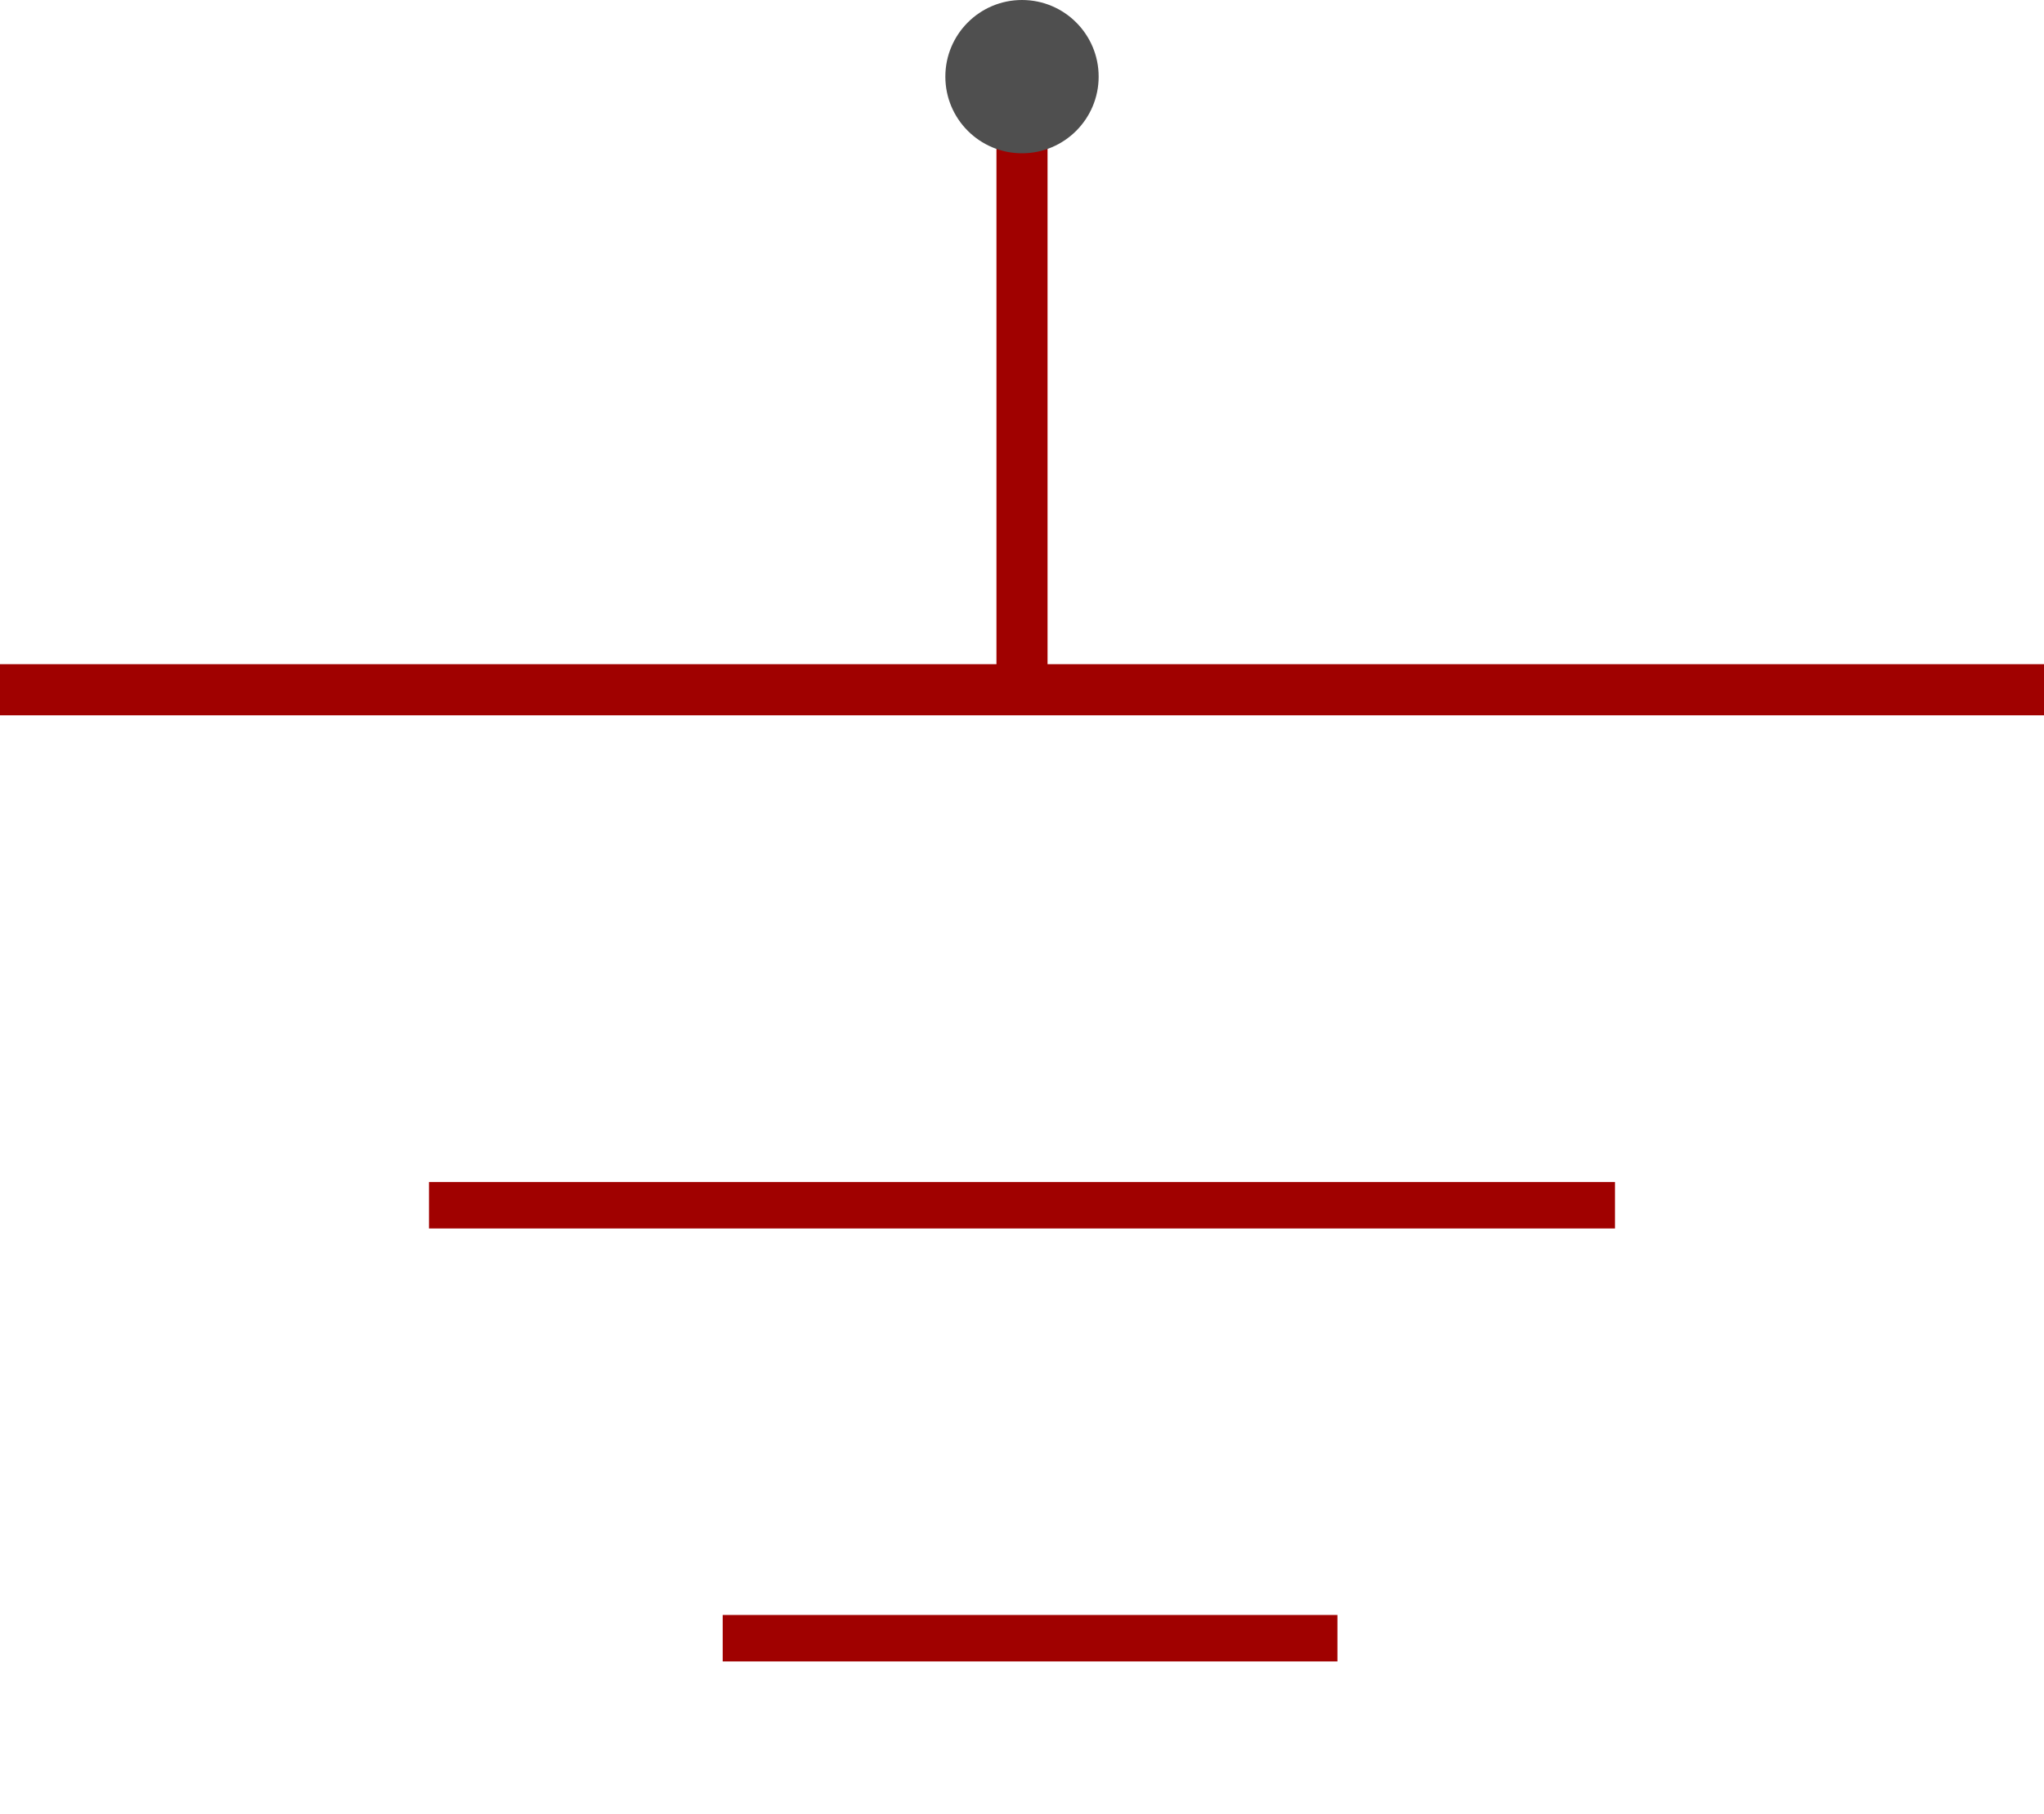
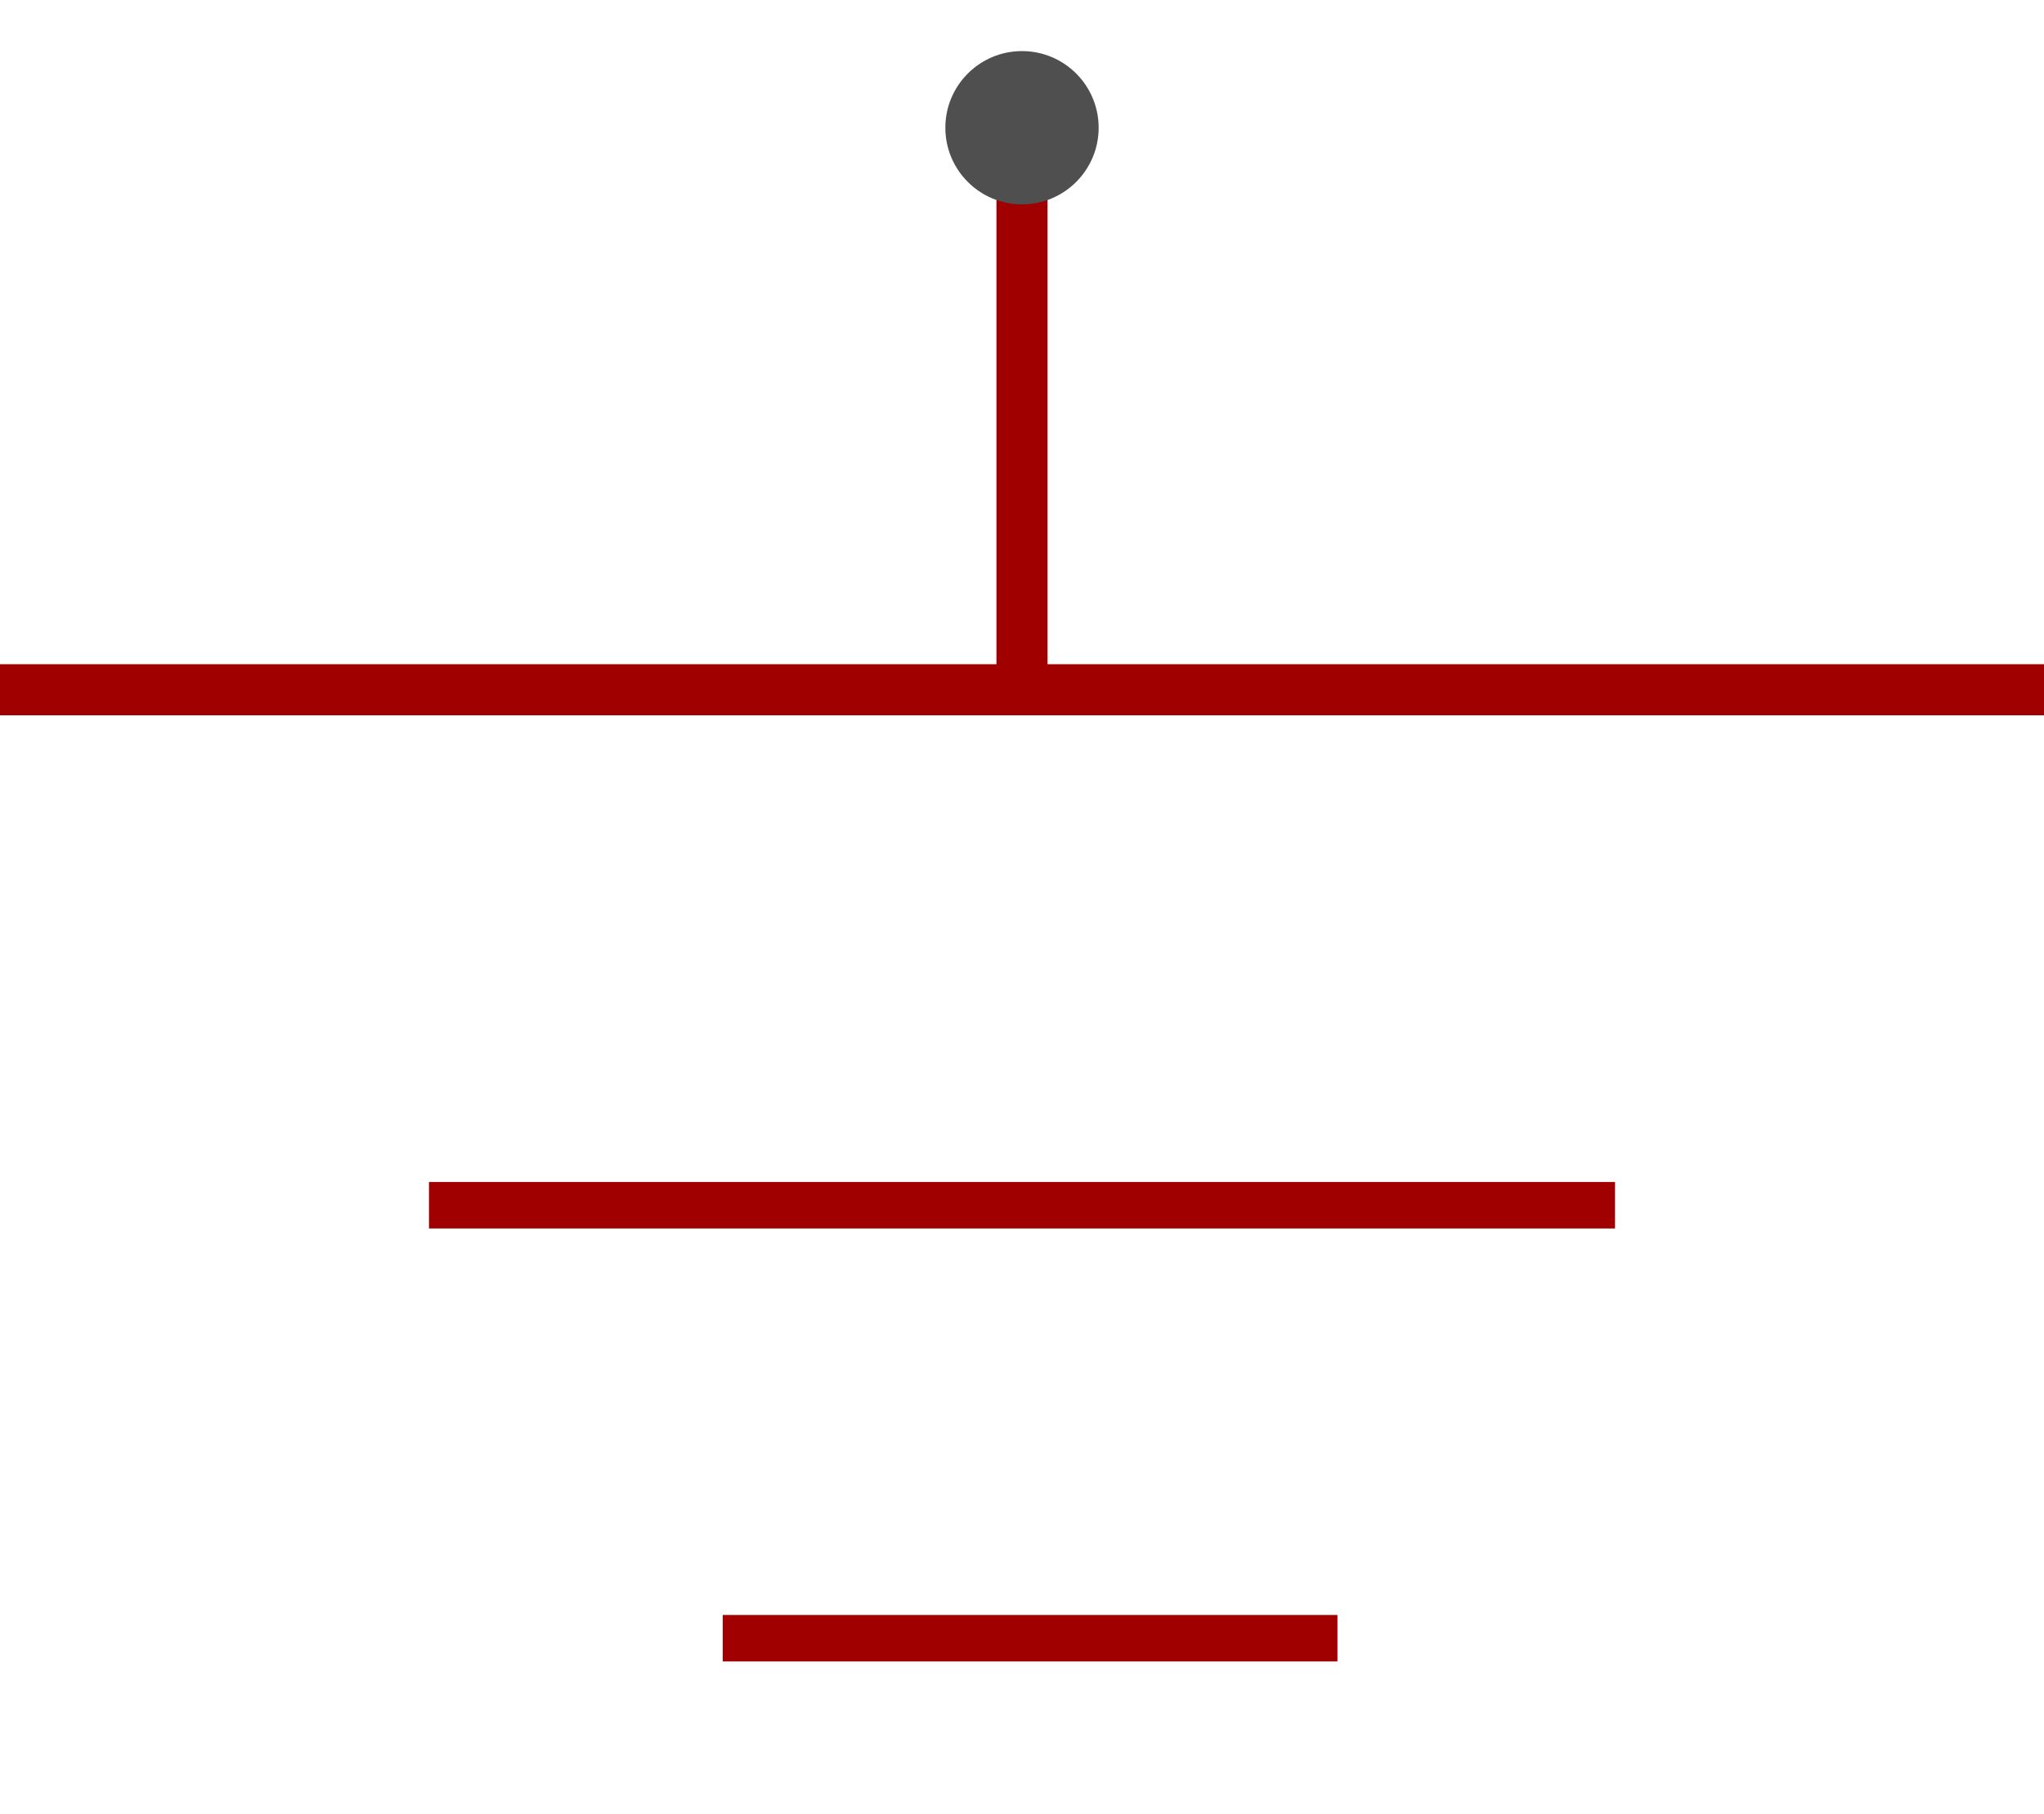
<svg xmlns="http://www.w3.org/2000/svg" fill="none" version="1.1" width="80" height="71" viewBox="0 0 80 71">
  <defs>
-     <clipPath id="master_svg0_6_54">
+     <clipPath id="master_svg0_31_658">
      <rect x="0" y="0" width="80" height="71" rx="0" />
    </clipPath>
  </defs>
-   <g clip-path="url(#master_svg0_6_54)">
+   <g clip-path="url(#master_svg0_31_658)">
    <g>
      <g>
        <g>
          <g>
-             <line x1="0" y1="27" x2="80" y2="27" fill-opacity="0" stroke-opacity="1" stroke="#A00100" fill="none" stroke-width="2" style="mix-blend-mode:passthrough" />
+             <g>
+               <g>
+                 <line x1="0" y1="27" x2="80" y2="27" fill-opacity="0" stroke-opacity="1" stroke="#A00100" fill="none" stroke-width="2" style="mix-blend-mode:passthrough" />
+               </g>
+             </g>
+           </g>
+           <g>
+             <g>
+               <g>
+                 <path d="M16.79,48.088L63.21,48.088L63.21,46.268L16.79,46.268L16.79,48.088ZM52.346,63.217L28.286,63.217L28.286,65.036L52.346,65.036L52.346,63.217Z" fill="#A00100" fill-opacity="1" style="mix-blend-mode:passthrough" />
+               </g>
+             </g>
+           </g>
+           <g transform="matrix(0,1,-1,0,46,-36)">
+             <g>
+               <g>
+                 <path d="M62.987,7L41,7L41,5L62.987,5L62.987,7Z" fill="#A00100" fill-opacity="1" style="mix-blend-mode:passthrough" />
+               </g>
+             </g>
          </g>
        </g>
        <g>
          <g>
-             <path d="M16.79,48.088L63.21,48.088L63.21,46.268L16.79,46.268L16.79,48.088ZM52.346,63.217L28.286,63.217L28.286,65.036L52.346,65.036L52.346,63.217Z" fill="#A00100" fill-opacity="1" style="mix-blend-mode:passthrough" />
+             <g>
+               <ellipse cx="40" cy="5" rx="3" ry="3" fill="#4F4F4F" fill-opacity="1" style="mix-blend-mode:passthrough" />
+             </g>
          </g>
-         </g>
-         <g transform="matrix(0,1,-1,0,46,-36)">
-           <g>
-             <path d="M62.987,7L41,7L41,5L62.987,5L62.987,7Z" fill="#A00100" fill-opacity="1" style="mix-blend-mode:passthrough" />
-           </g>
-         </g>
-       </g>
-       <g>
-         <g>
-           <ellipse cx="40" cy="3" rx="3" ry="3" fill="#4F4F4F" fill-opacity="1" style="mix-blend-mode:passthrough" />
        </g>
      </g>
    </g>
  </g>
</svg>
